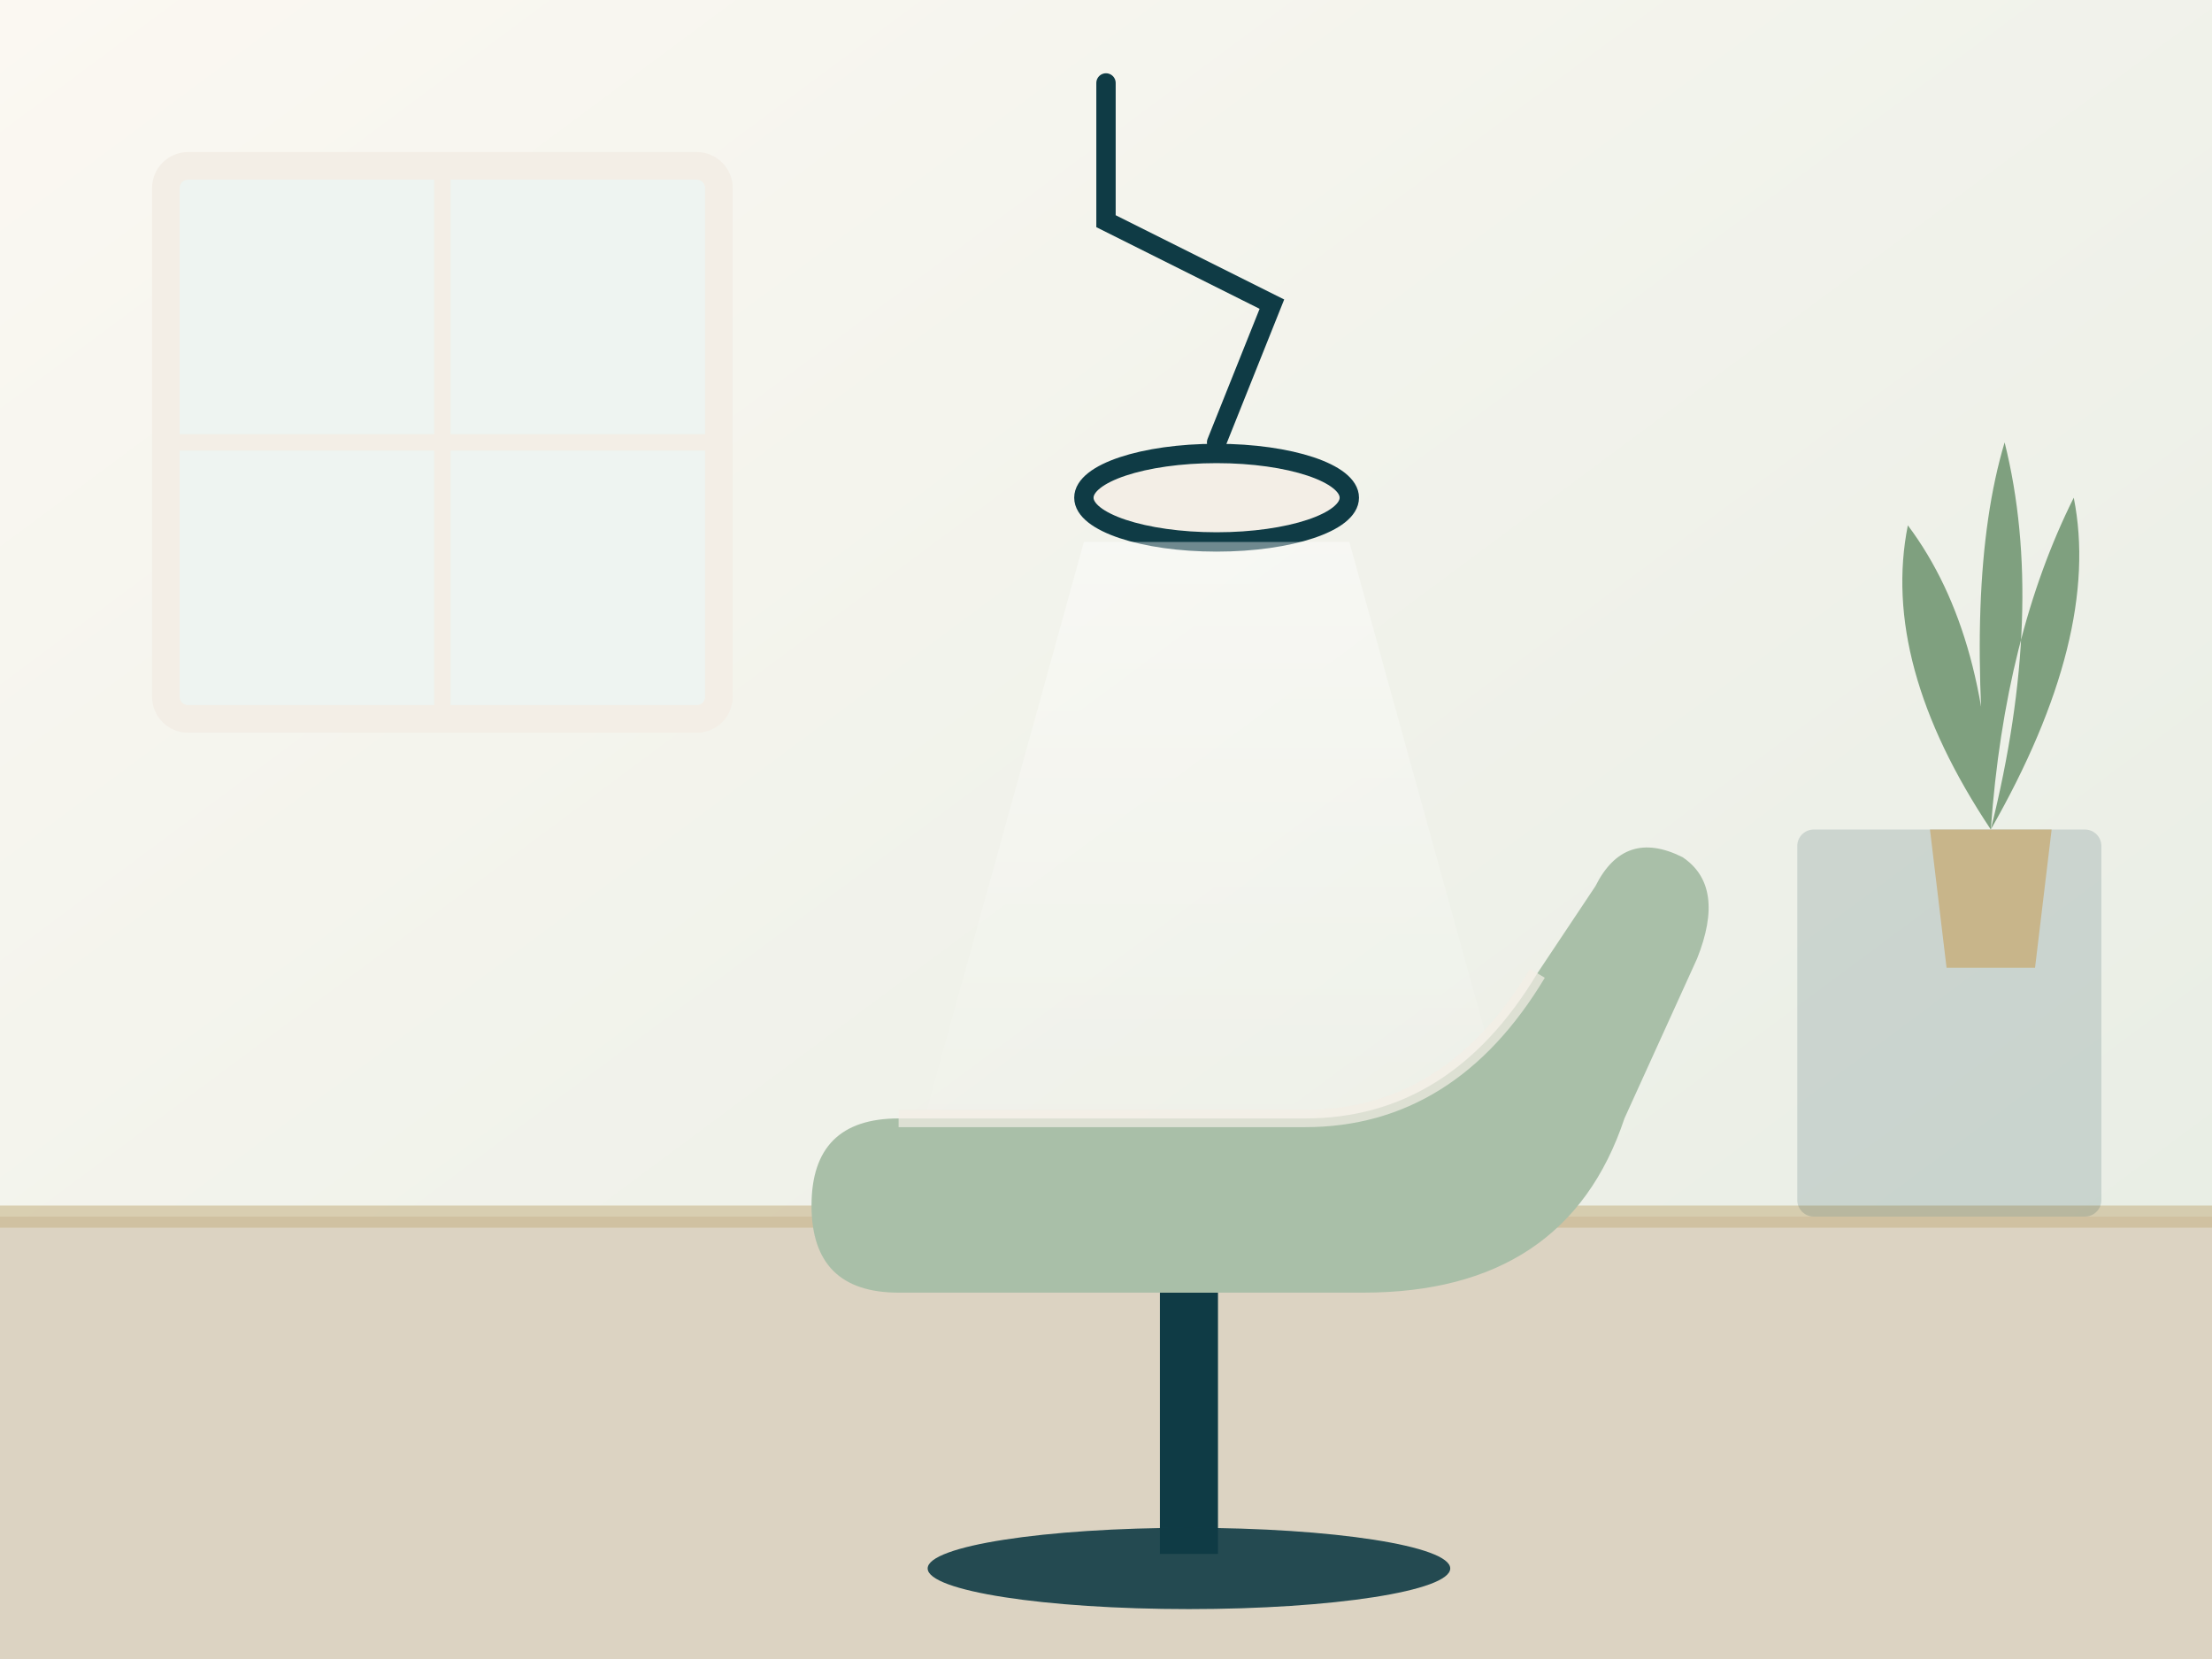
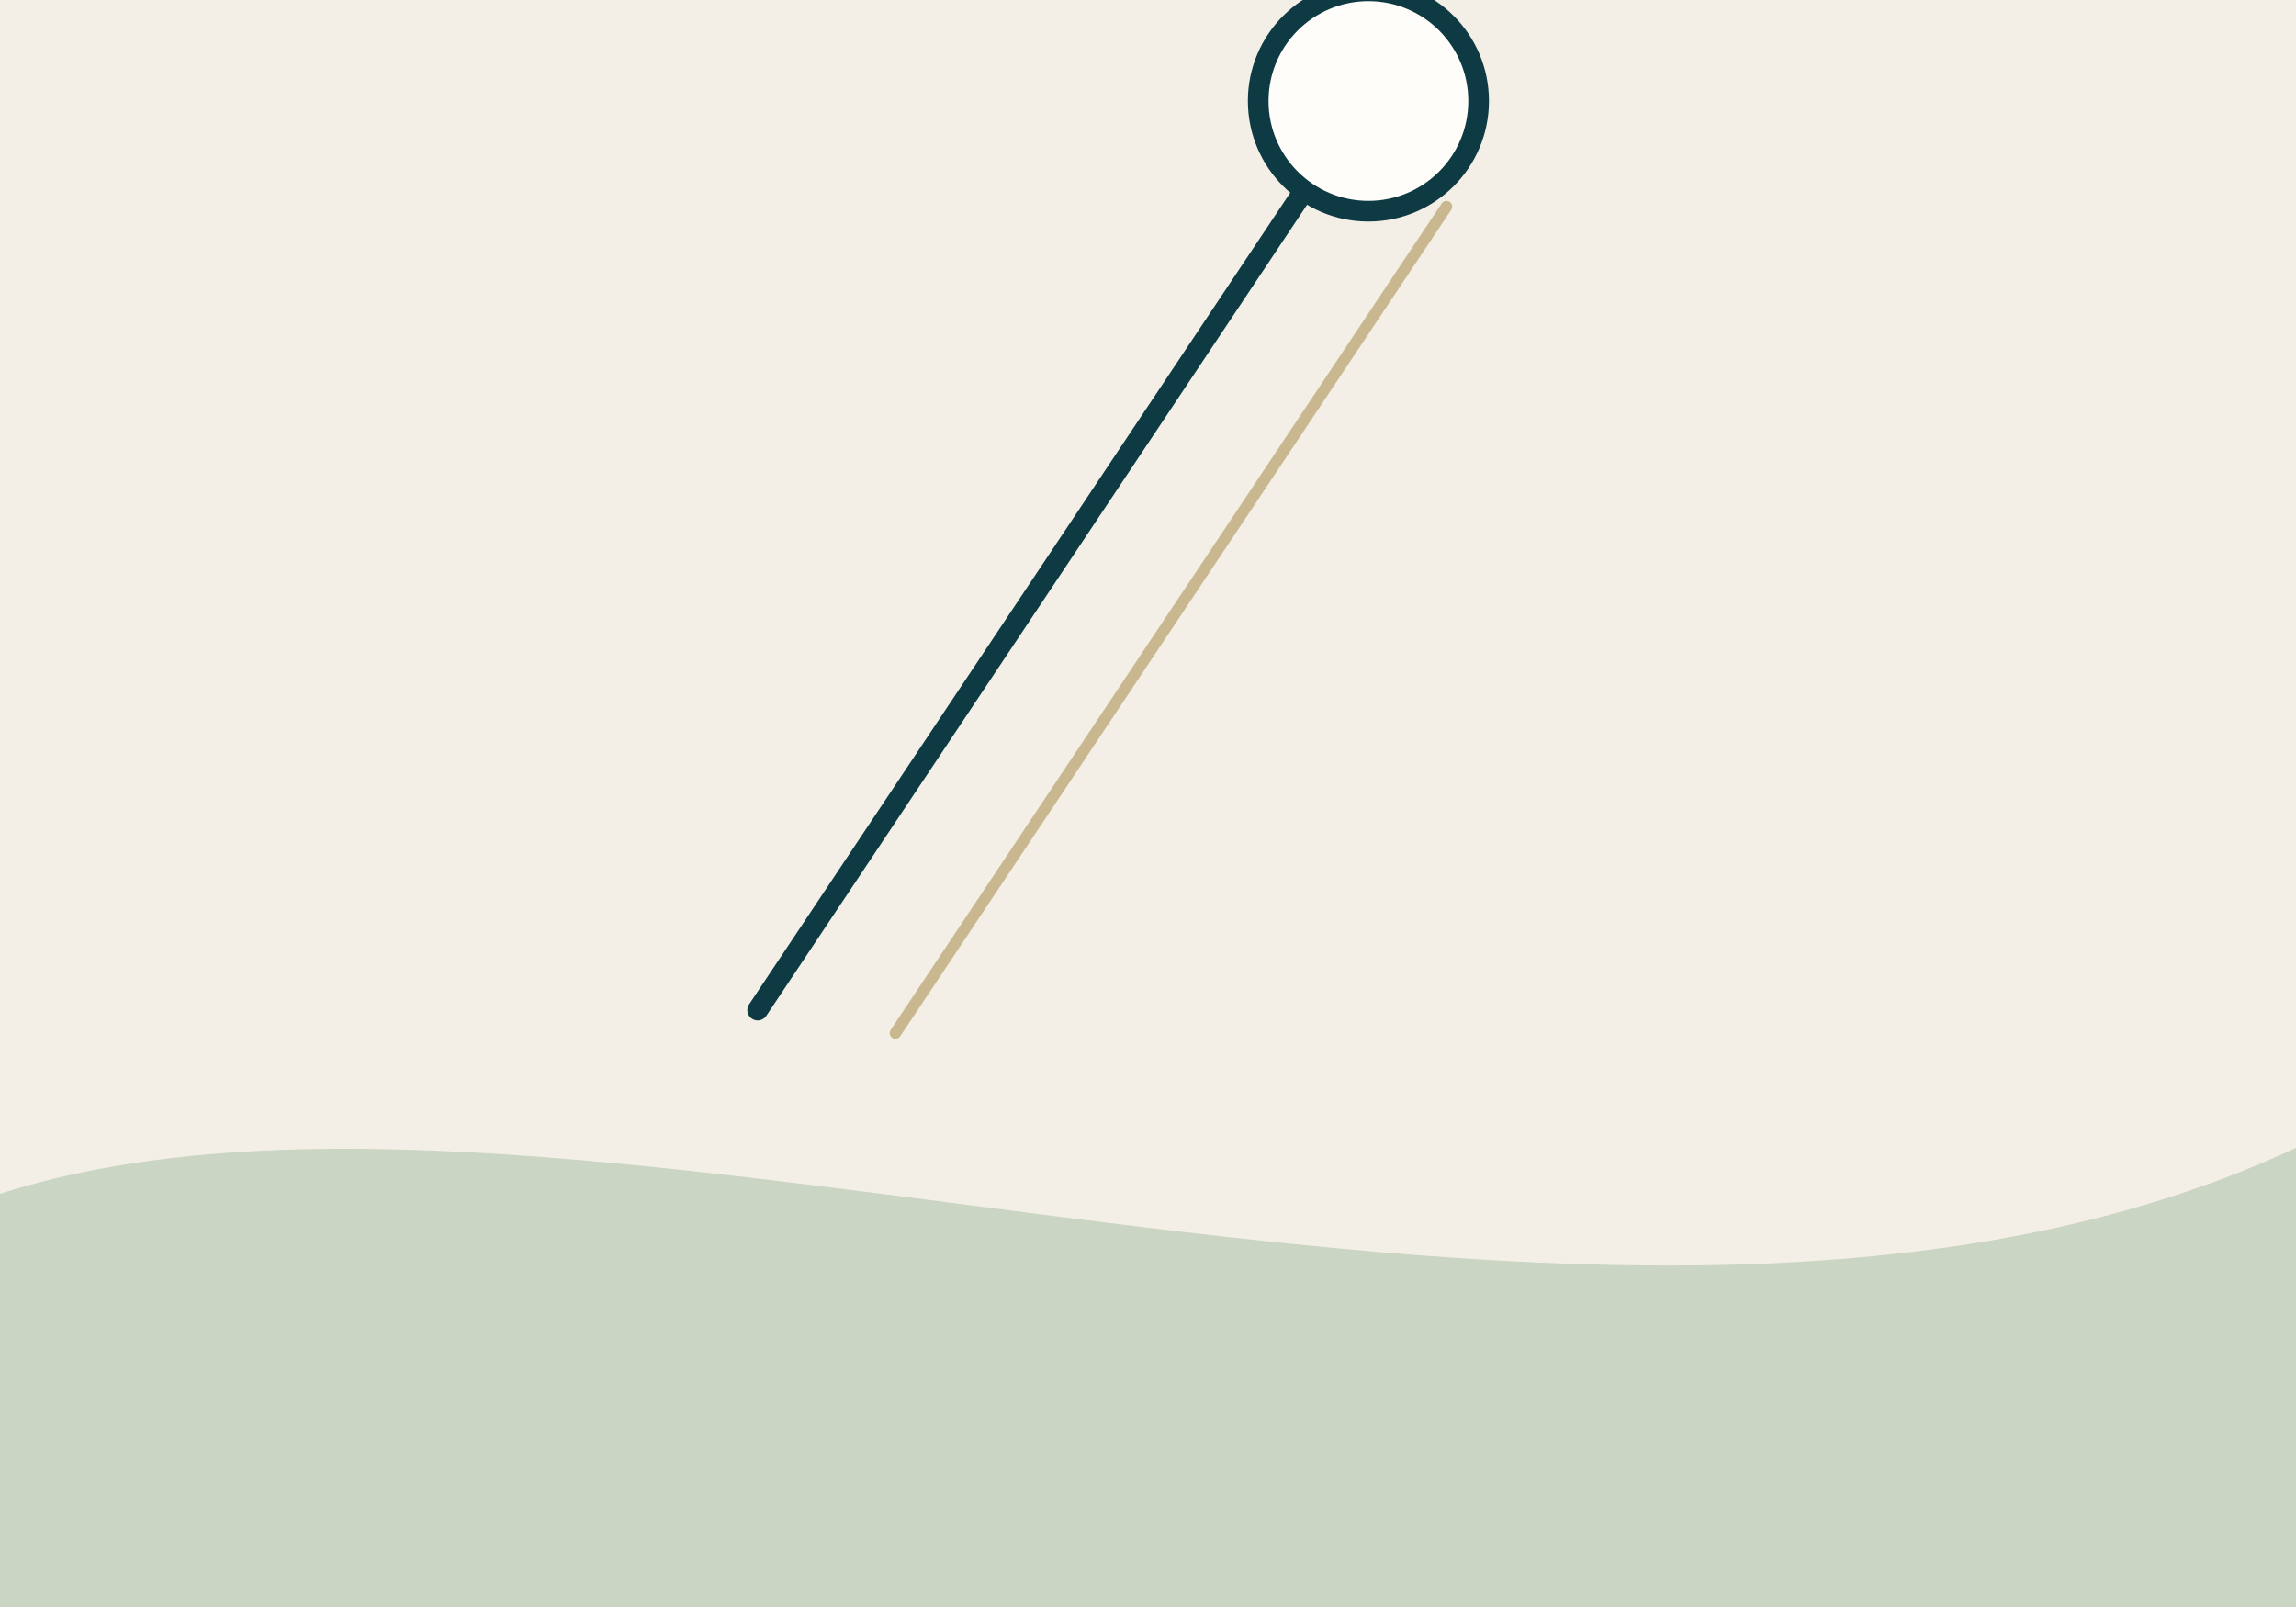
- <svg xmlns="http://www.w3.org/2000/svg" viewBox="0 0 800 600" preserveAspectRatio="xMidYMid slice">
-   <defs>
-     <linearGradient id="w" x1="0" y1="0" x2="1" y2="1">
-       <stop offset="0" stop-color="#fbf8f2" />
-       <stop offset="1" stop-color="#e6ece3" />
-     </linearGradient>
-     <linearGradient id="l" x1="0" y1="0" x2="0" y2="1">
-       <stop offset="0" stop-color="#fff" stop-opacity=".8" />
-       <stop offset="1" stop-color="#fff" stop-opacity="0" />
-     </linearGradient>
-   </defs>
-   <rect width="800" height="600" fill="url(#w)" />
-   <rect x="60" y="60" width="200" height="200" rx="8" fill="#eef4f1" stroke="#f3eee6" stroke-width="10" />
-   <path d="M160.0 60V260M60 160.0H260" stroke="#f3eee6" stroke-width="6" />
-   <rect y="440" width="800" height="160" fill="#dcd3c2" />
-   <rect y="436" width="800" height="8" fill="#c8b58a" opacity=".6" />
-   <g transform="translate(400 170)" stroke="#0f3b45" fill="none" stroke-width="7" stroke-linecap="round">
-     <path d="M0 -140V-90L60 -60L40 -10" />
-     <ellipse cx="40" cy="10" rx="48" ry="16" fill="#f3eee6" />
-   </g>
-   <path d="M392 196 L488 196 L550 420 L330 420Z" fill="url(#l)" opacity=".5" />
-   <g transform="translate(430 310) scale(1.05)">
-     <rect x="-10" y="150" width="20" height="90" fill="#0f3b45" />
-     <ellipse cx="0" cy="245" rx="90" ry="14" fill="#0f3b45" opacity=".9" />
-     <path d="M-130 120 Q-130 90 -100 90 L40 90 Q90 90 120 40 L140 10 Q150 -10 170 0 Q185 10 175 35 L150 90 Q130 150 60 150 L-100 150 Q-130 150 -130 120Z" fill="#a9bfa8" />
-     <path d="M-100 90 L40 90 Q90 90 120 40" fill="none" stroke="#f3eee6" stroke-width="6" opacity=".7" />
-   </g>
-   <rect x="650" y="300" width="110" height="140" rx="6" fill="#0f3b45" opacity=".15" />
-   <g transform="translate(720 300)">
-     <path d="M-22 0H22L16 50H-16Z" fill="#c8b58a" />
-     <path d="M0 0Q-40 -60 -30 -110Q0 -70 0 0M0 0Q40 -70 30 -120Q5 -70 0 0M0 0Q-10 -90 5 -140Q20 -80 0 0" fill="#7fa07f" />
+ <svg xmlns="http://www.w3.org/2000/svg" viewBox="0 0 1000 700" preserveAspectRatio="xMidYMid slice">
+   <defs />
+   <rect width="1000" height="700" fill="#f4efe6" />
+   <path d="M0 520C250 440 700 640 1000 500V700H0Z" fill="#a8bfa7" opacity=".55" />
+   <g transform="translate(500 220)" stroke="#0e3a43" stroke-width="9" fill="none" stroke-linecap="round">
+     <path d="M-170 220L70 -140" />
+     <circle cx="96" cy="-176" r="48" fill="#fffdf9" />
+     <path d="M-110 230L130 -130" stroke="#c9b88f" stroke-width="5" />
  </g>
</svg>
